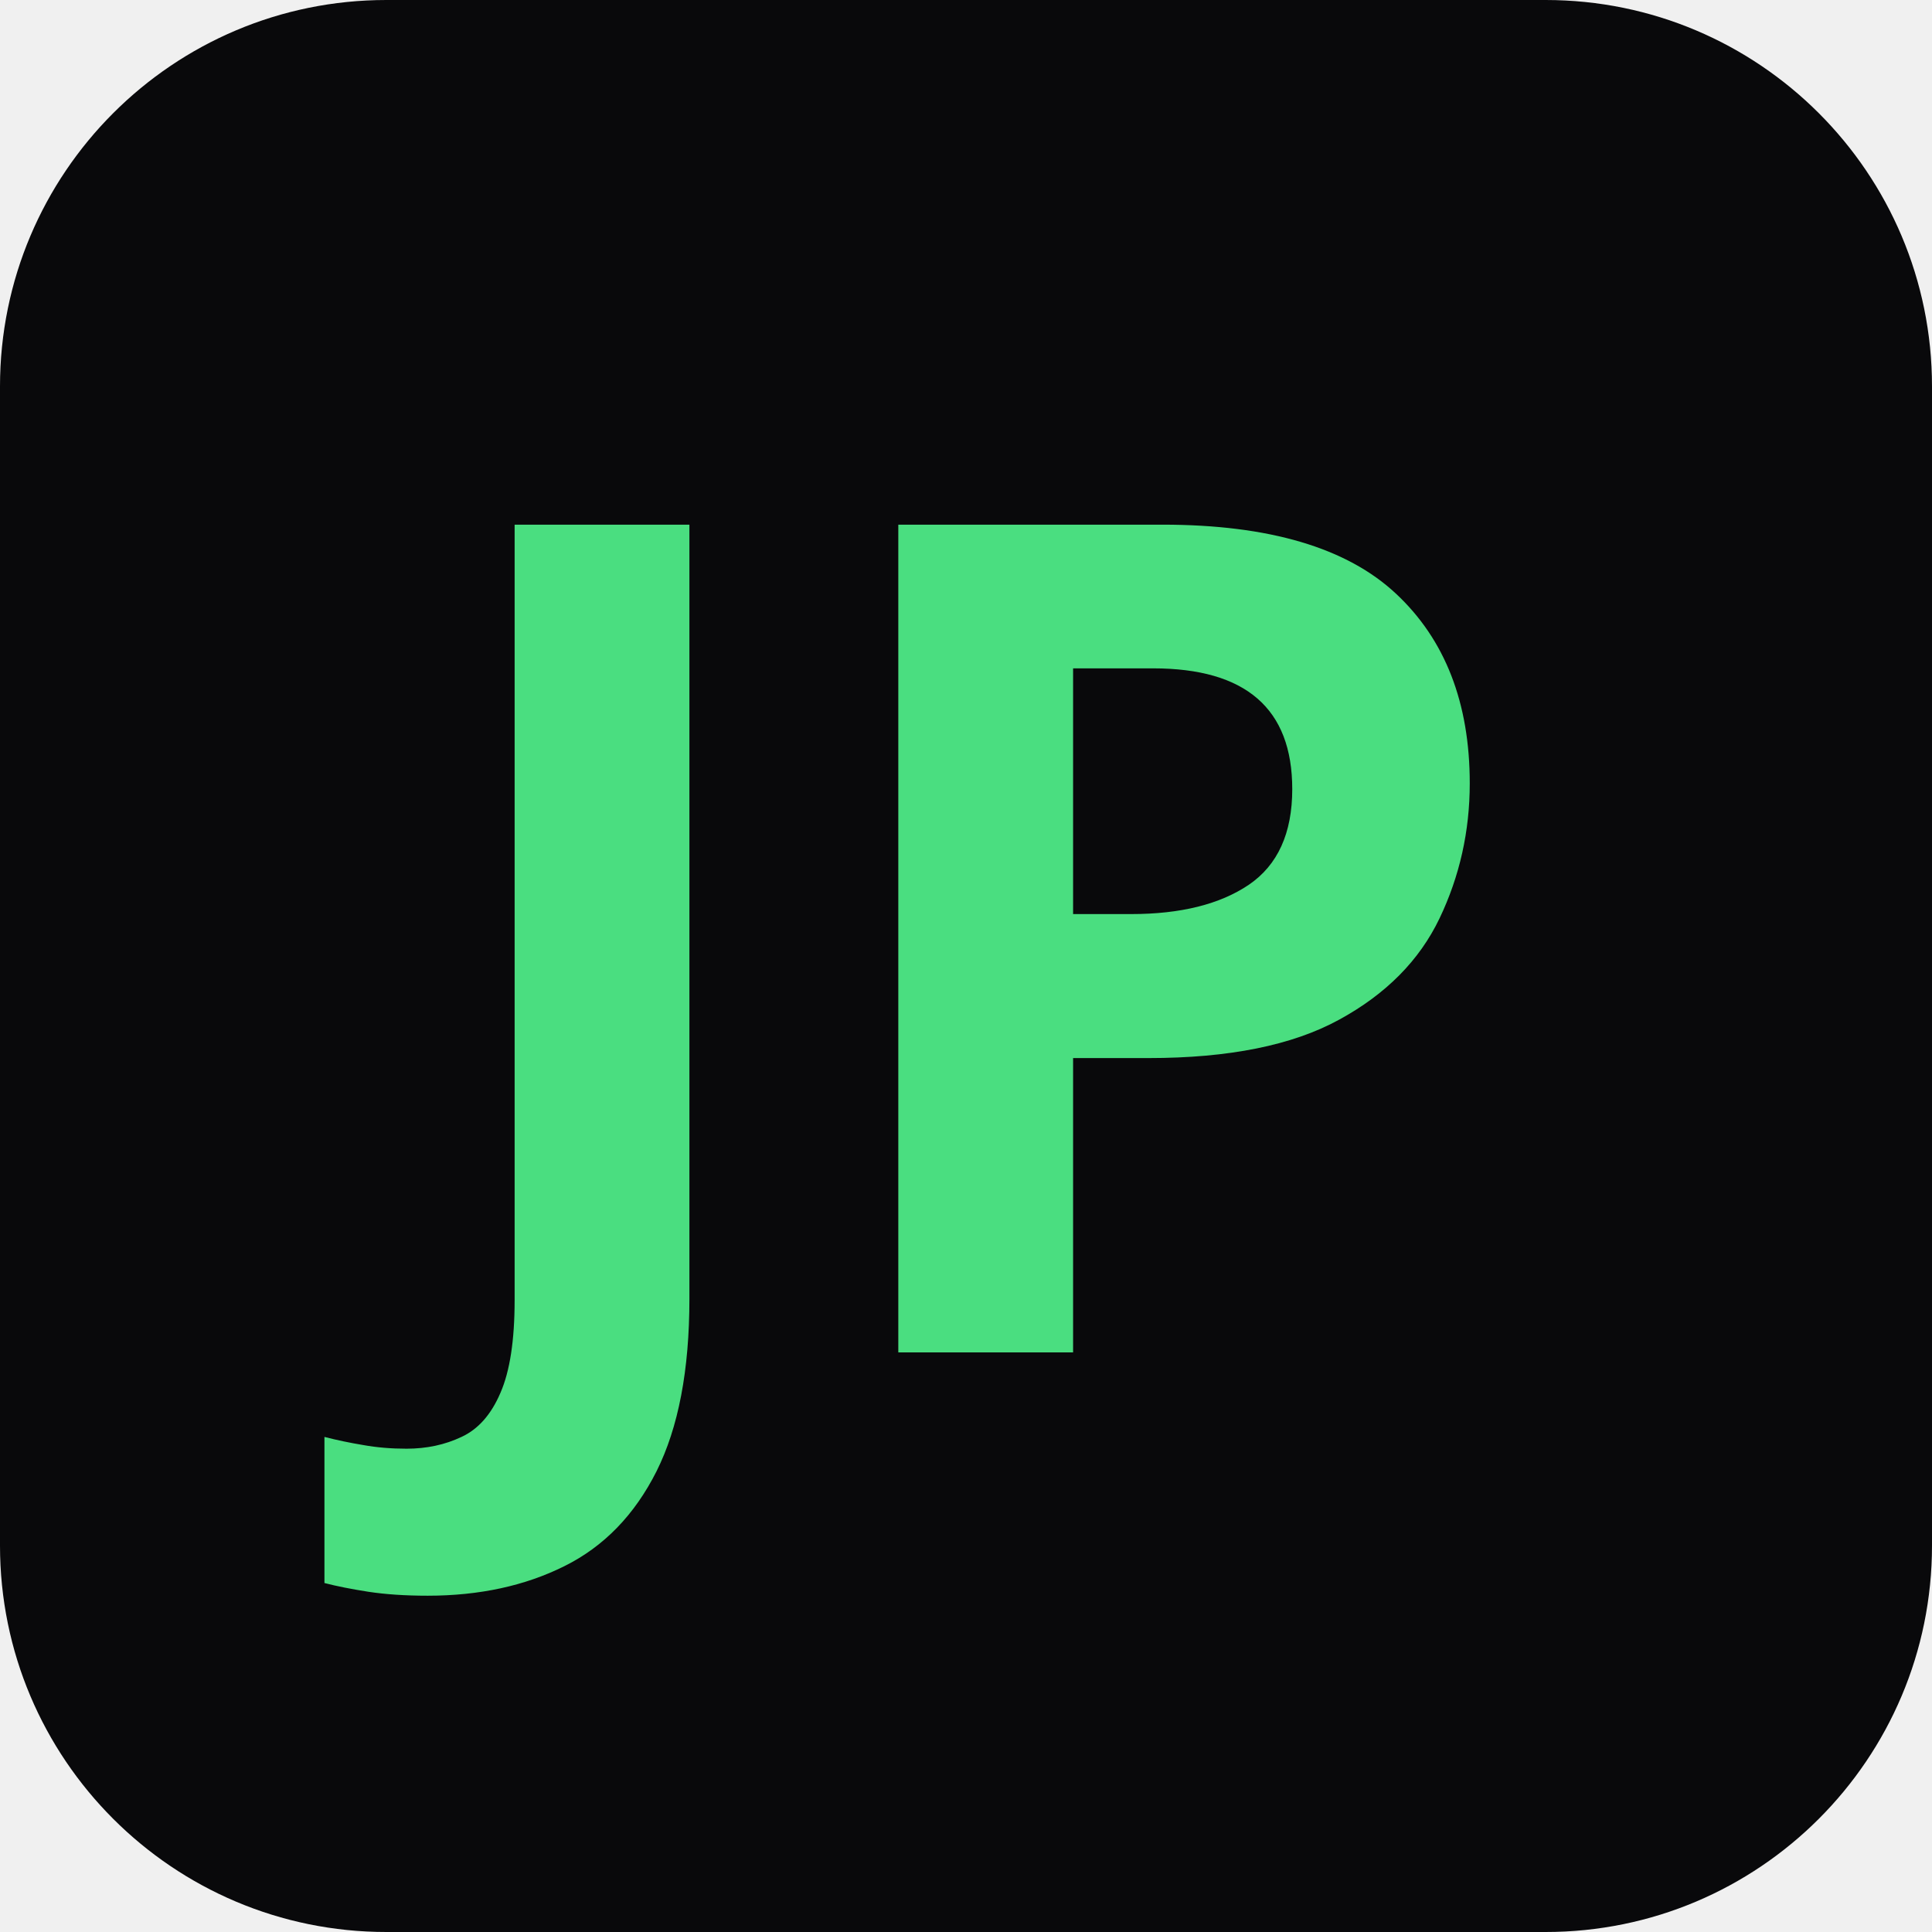
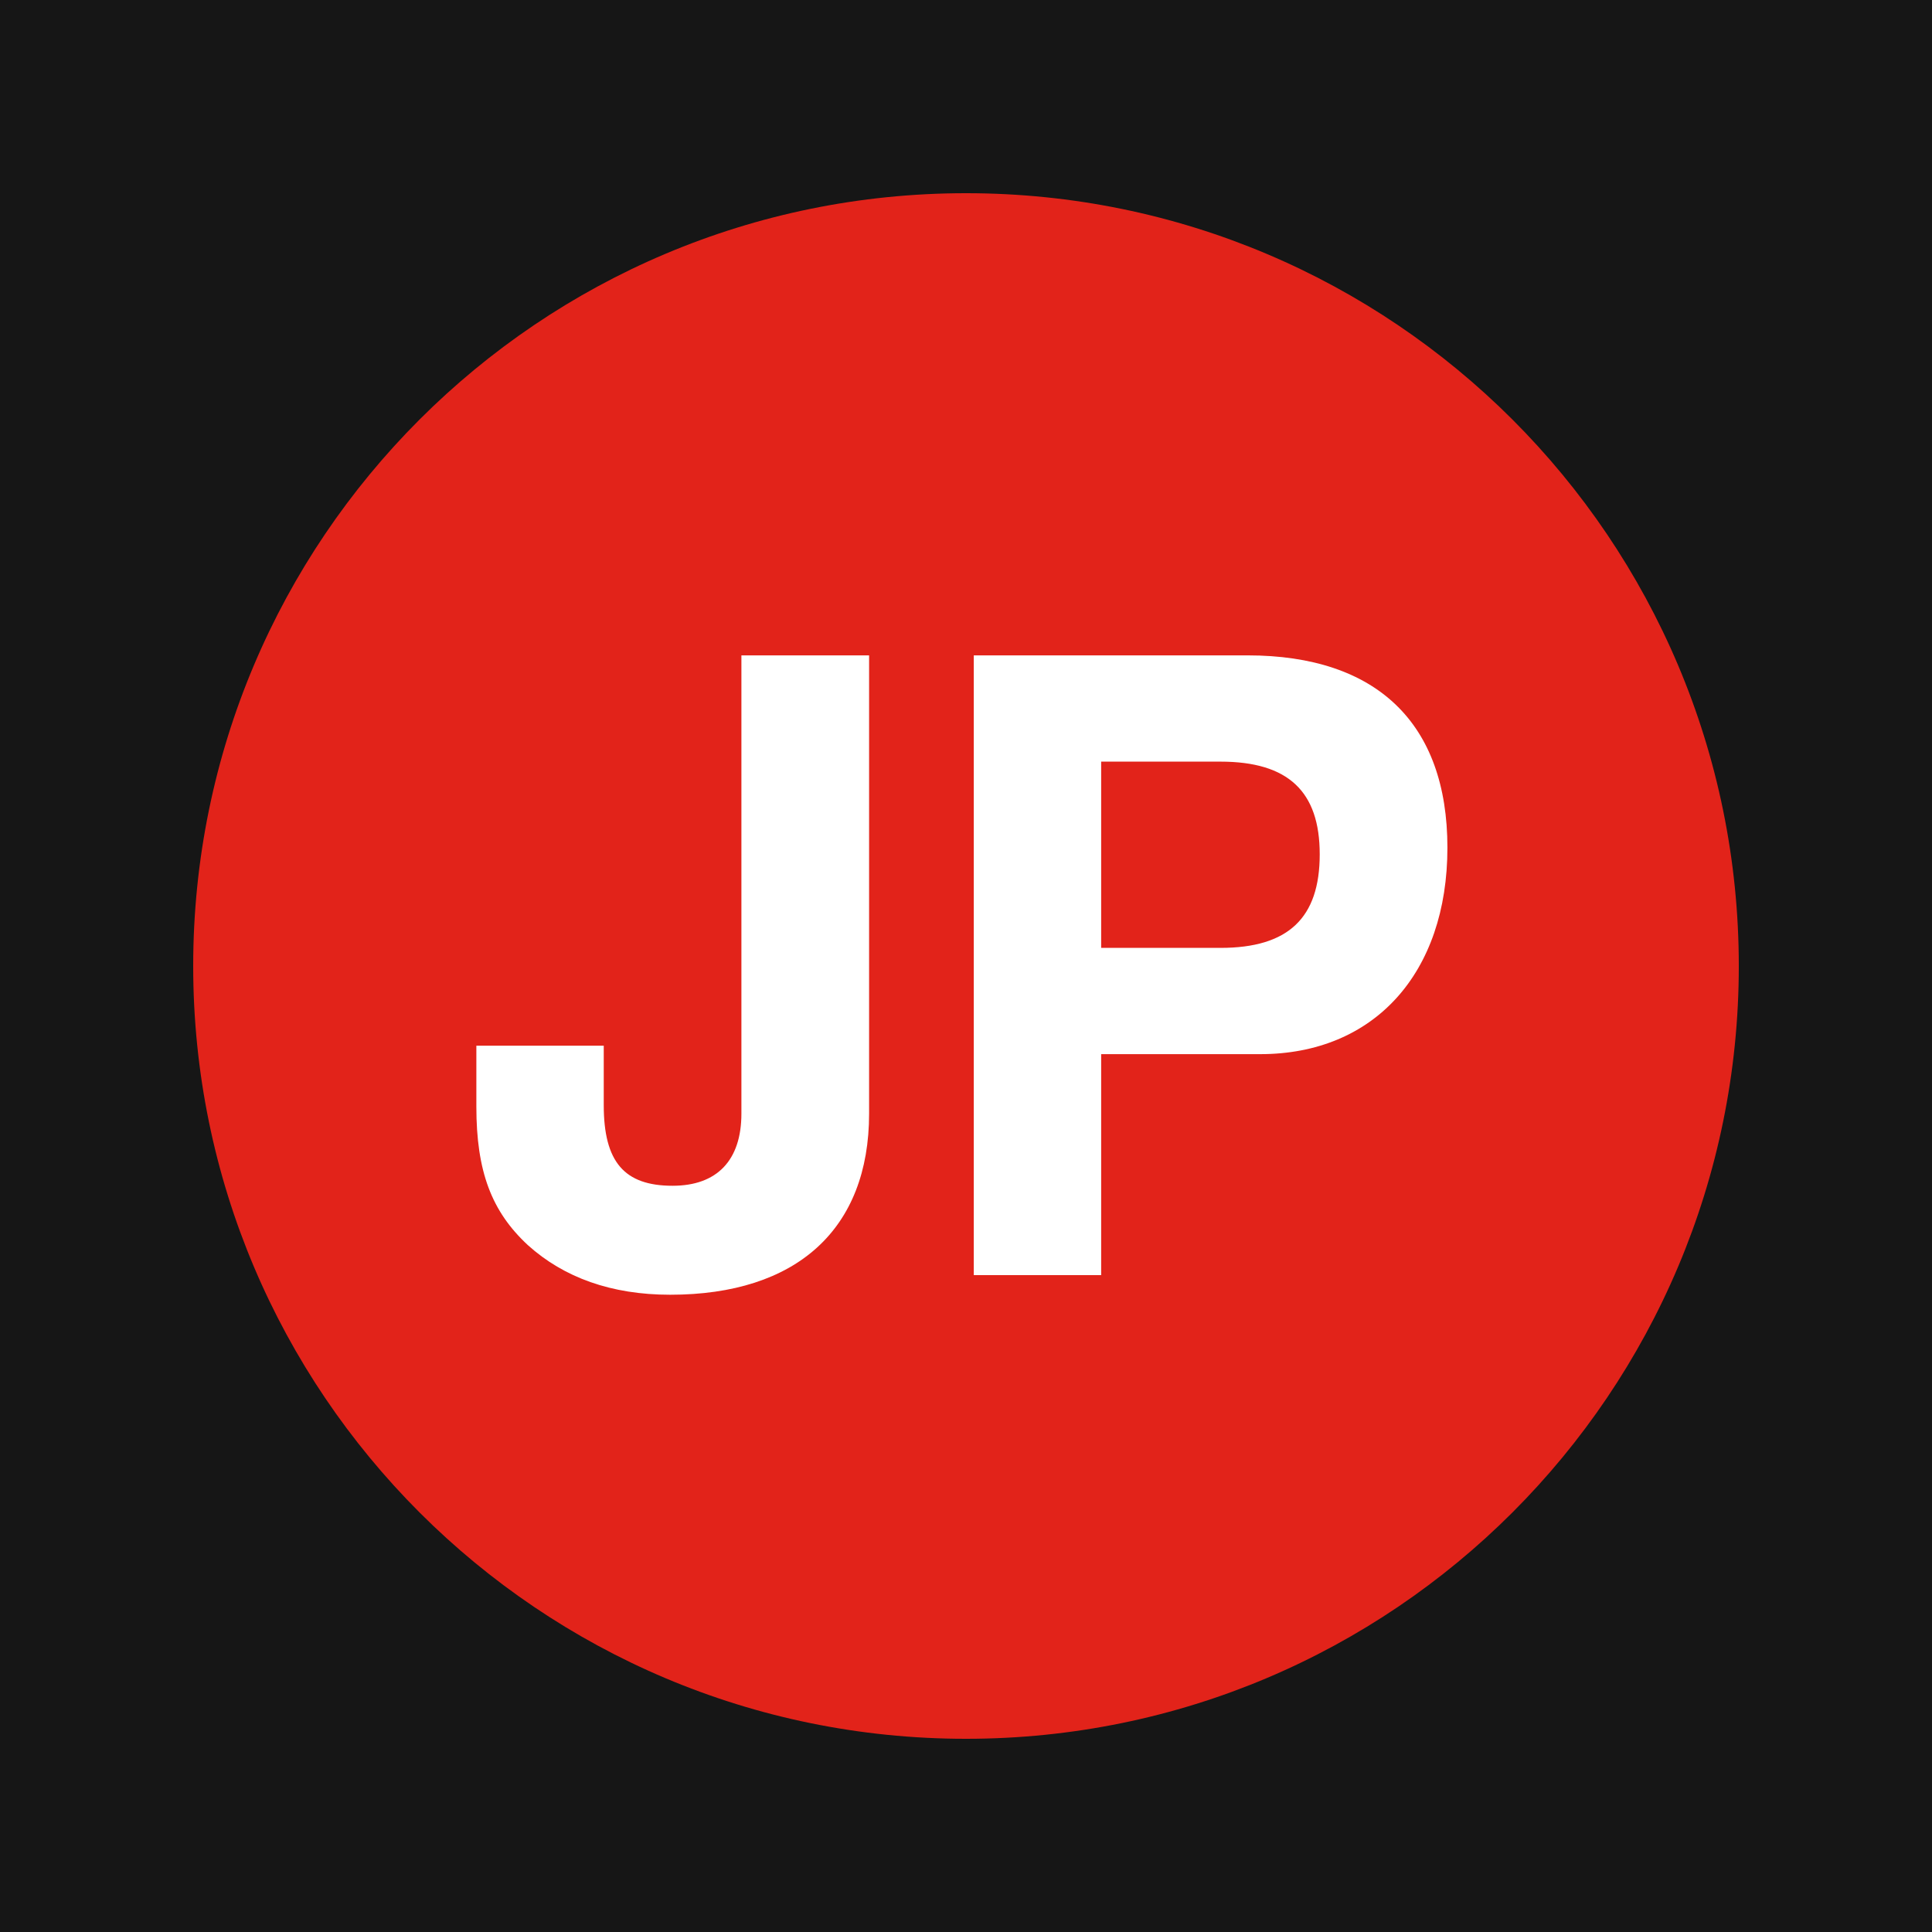
<svg xmlns="http://www.w3.org/2000/svg" viewBox="0 0 100 100">
-   <rect width="100" height="100" rx="20" fill="#09090b" />
-   <text x="50" y="70" font-family="system-ui, sans-serif" font-size="60" font-weight="bold" fill="#4ade80" text-anchor="middle">JP</text>
+   <rect width="100" height="100" fill="#161616" />
+   <circle cx="50" cy="50" r="40" fill="#E2231A" />
+   <text x="50" y="66" font-family="Overpass, Helvetica, Arial, sans-serif" font-size="44" font-weight="800" fill="#fff" text-anchor="middle" letter-spacing="-1">JP</text>
</svg>
